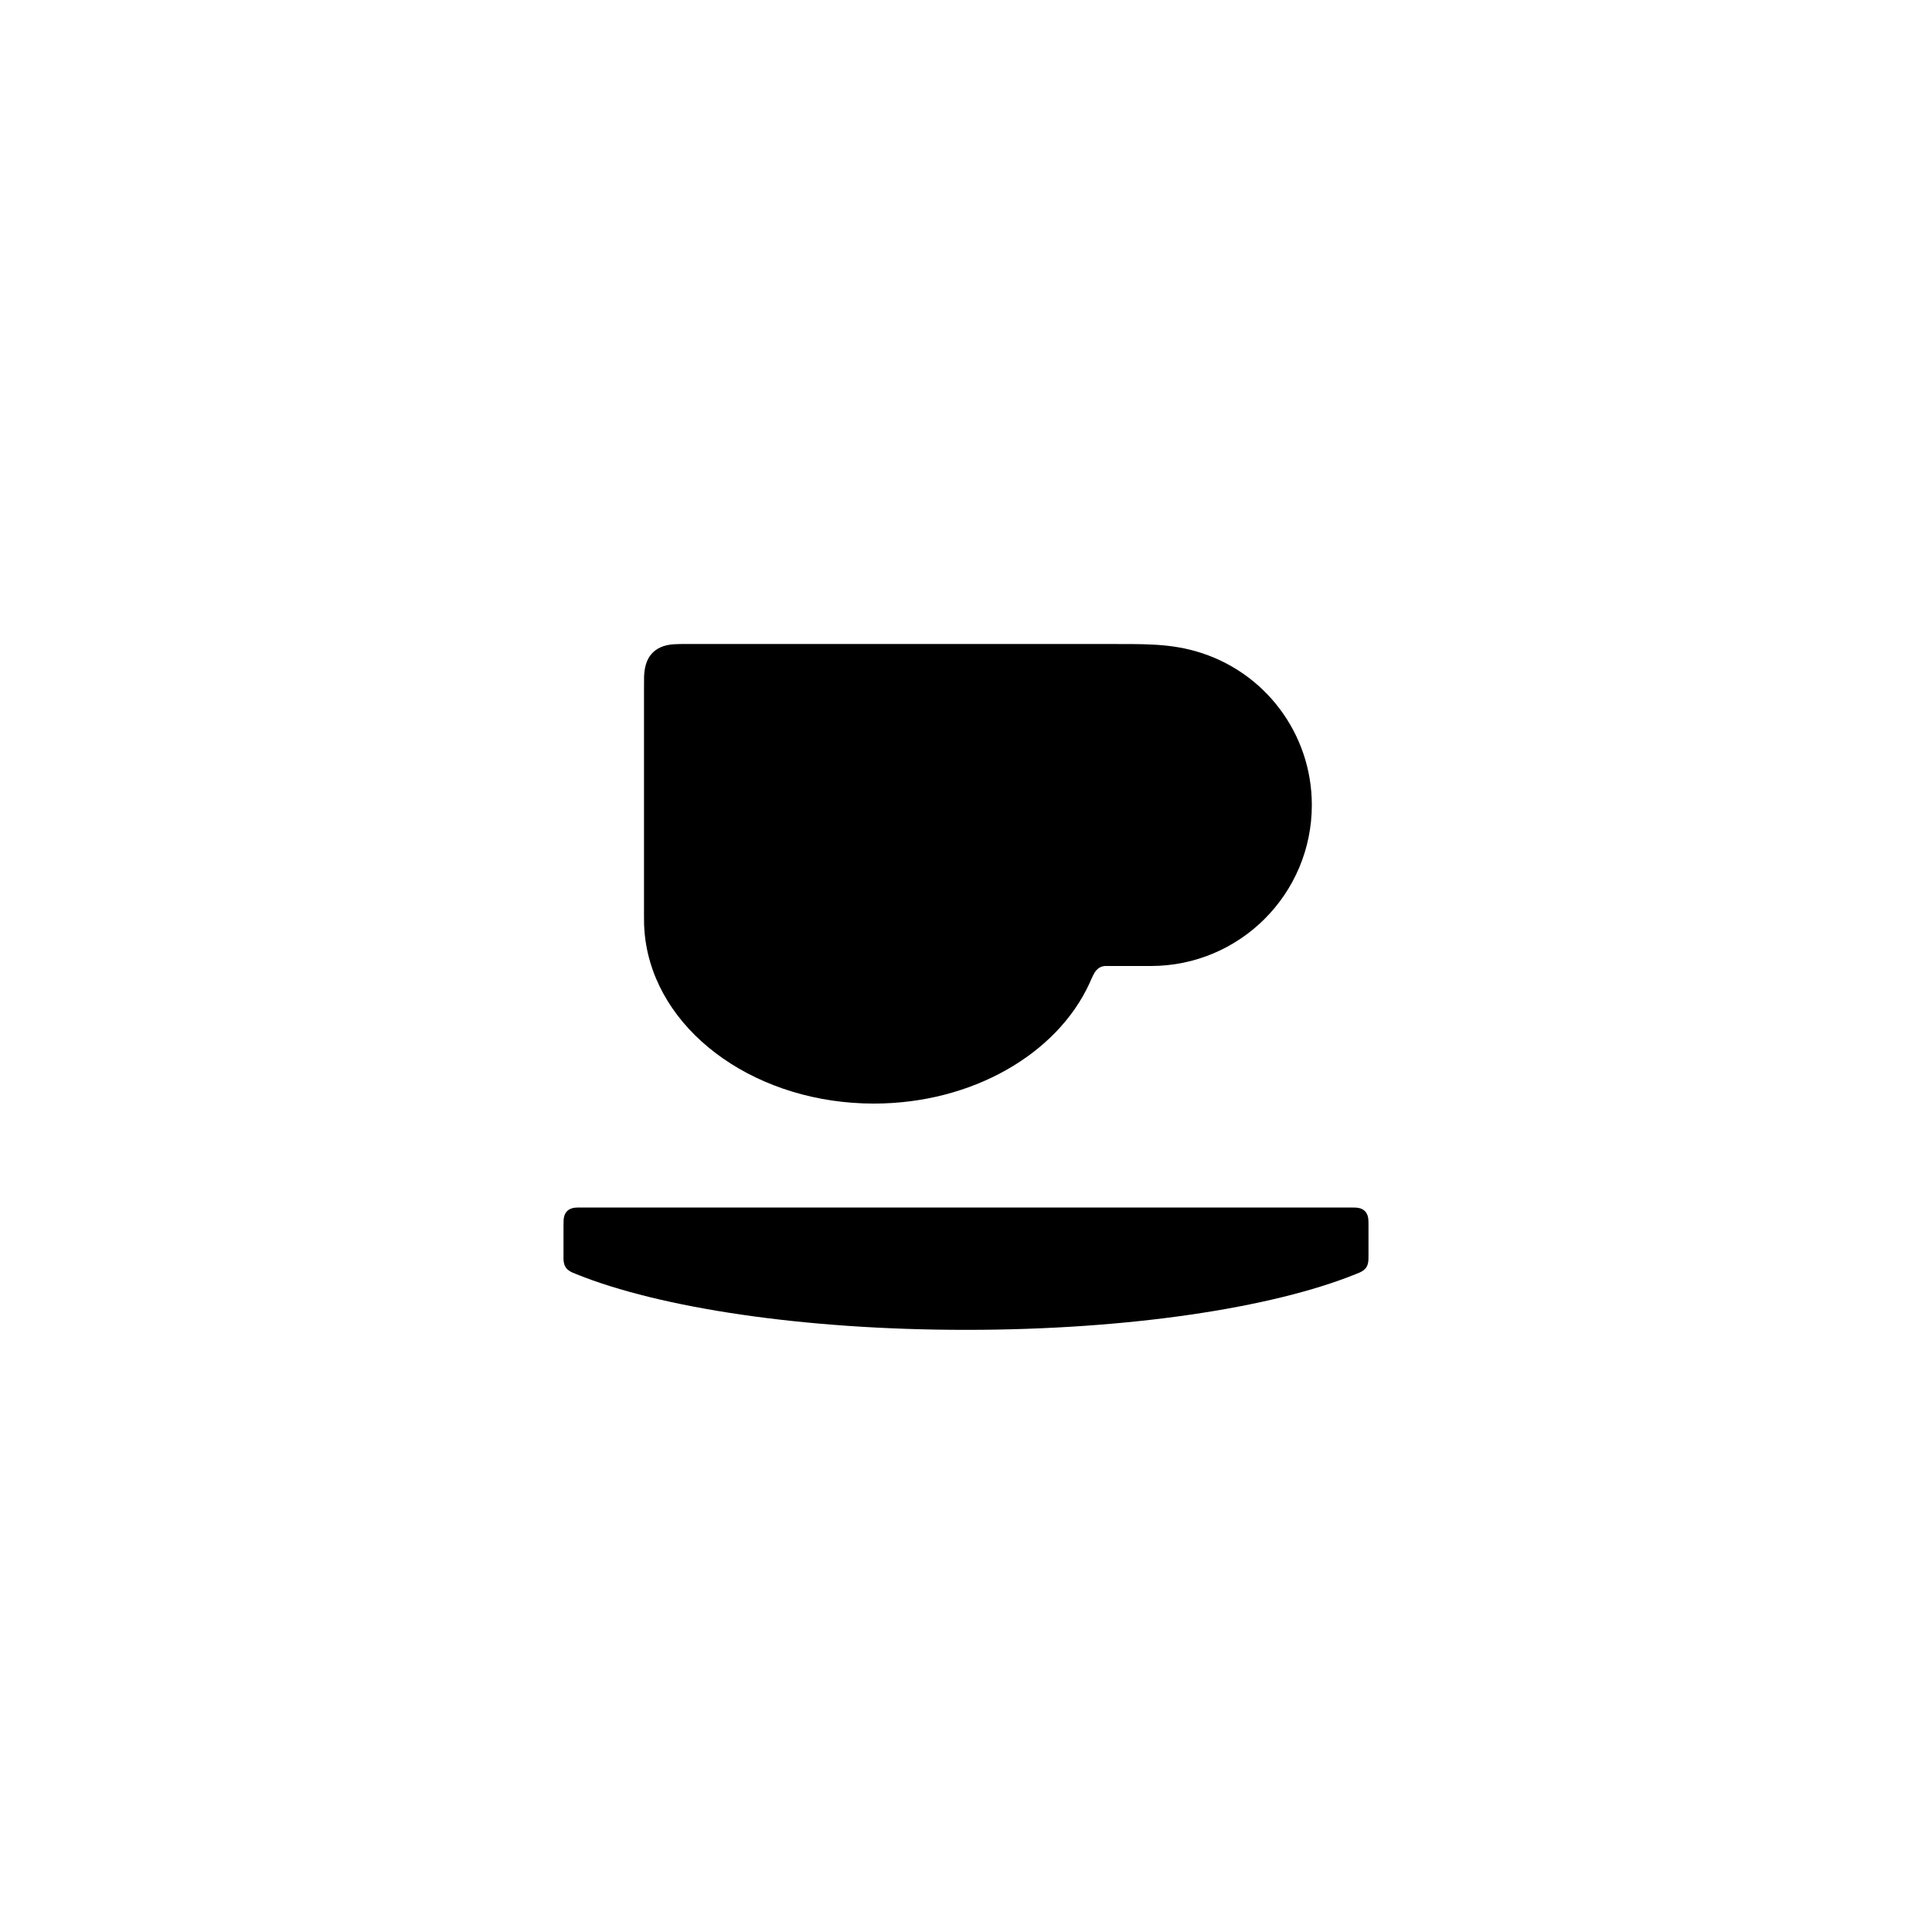
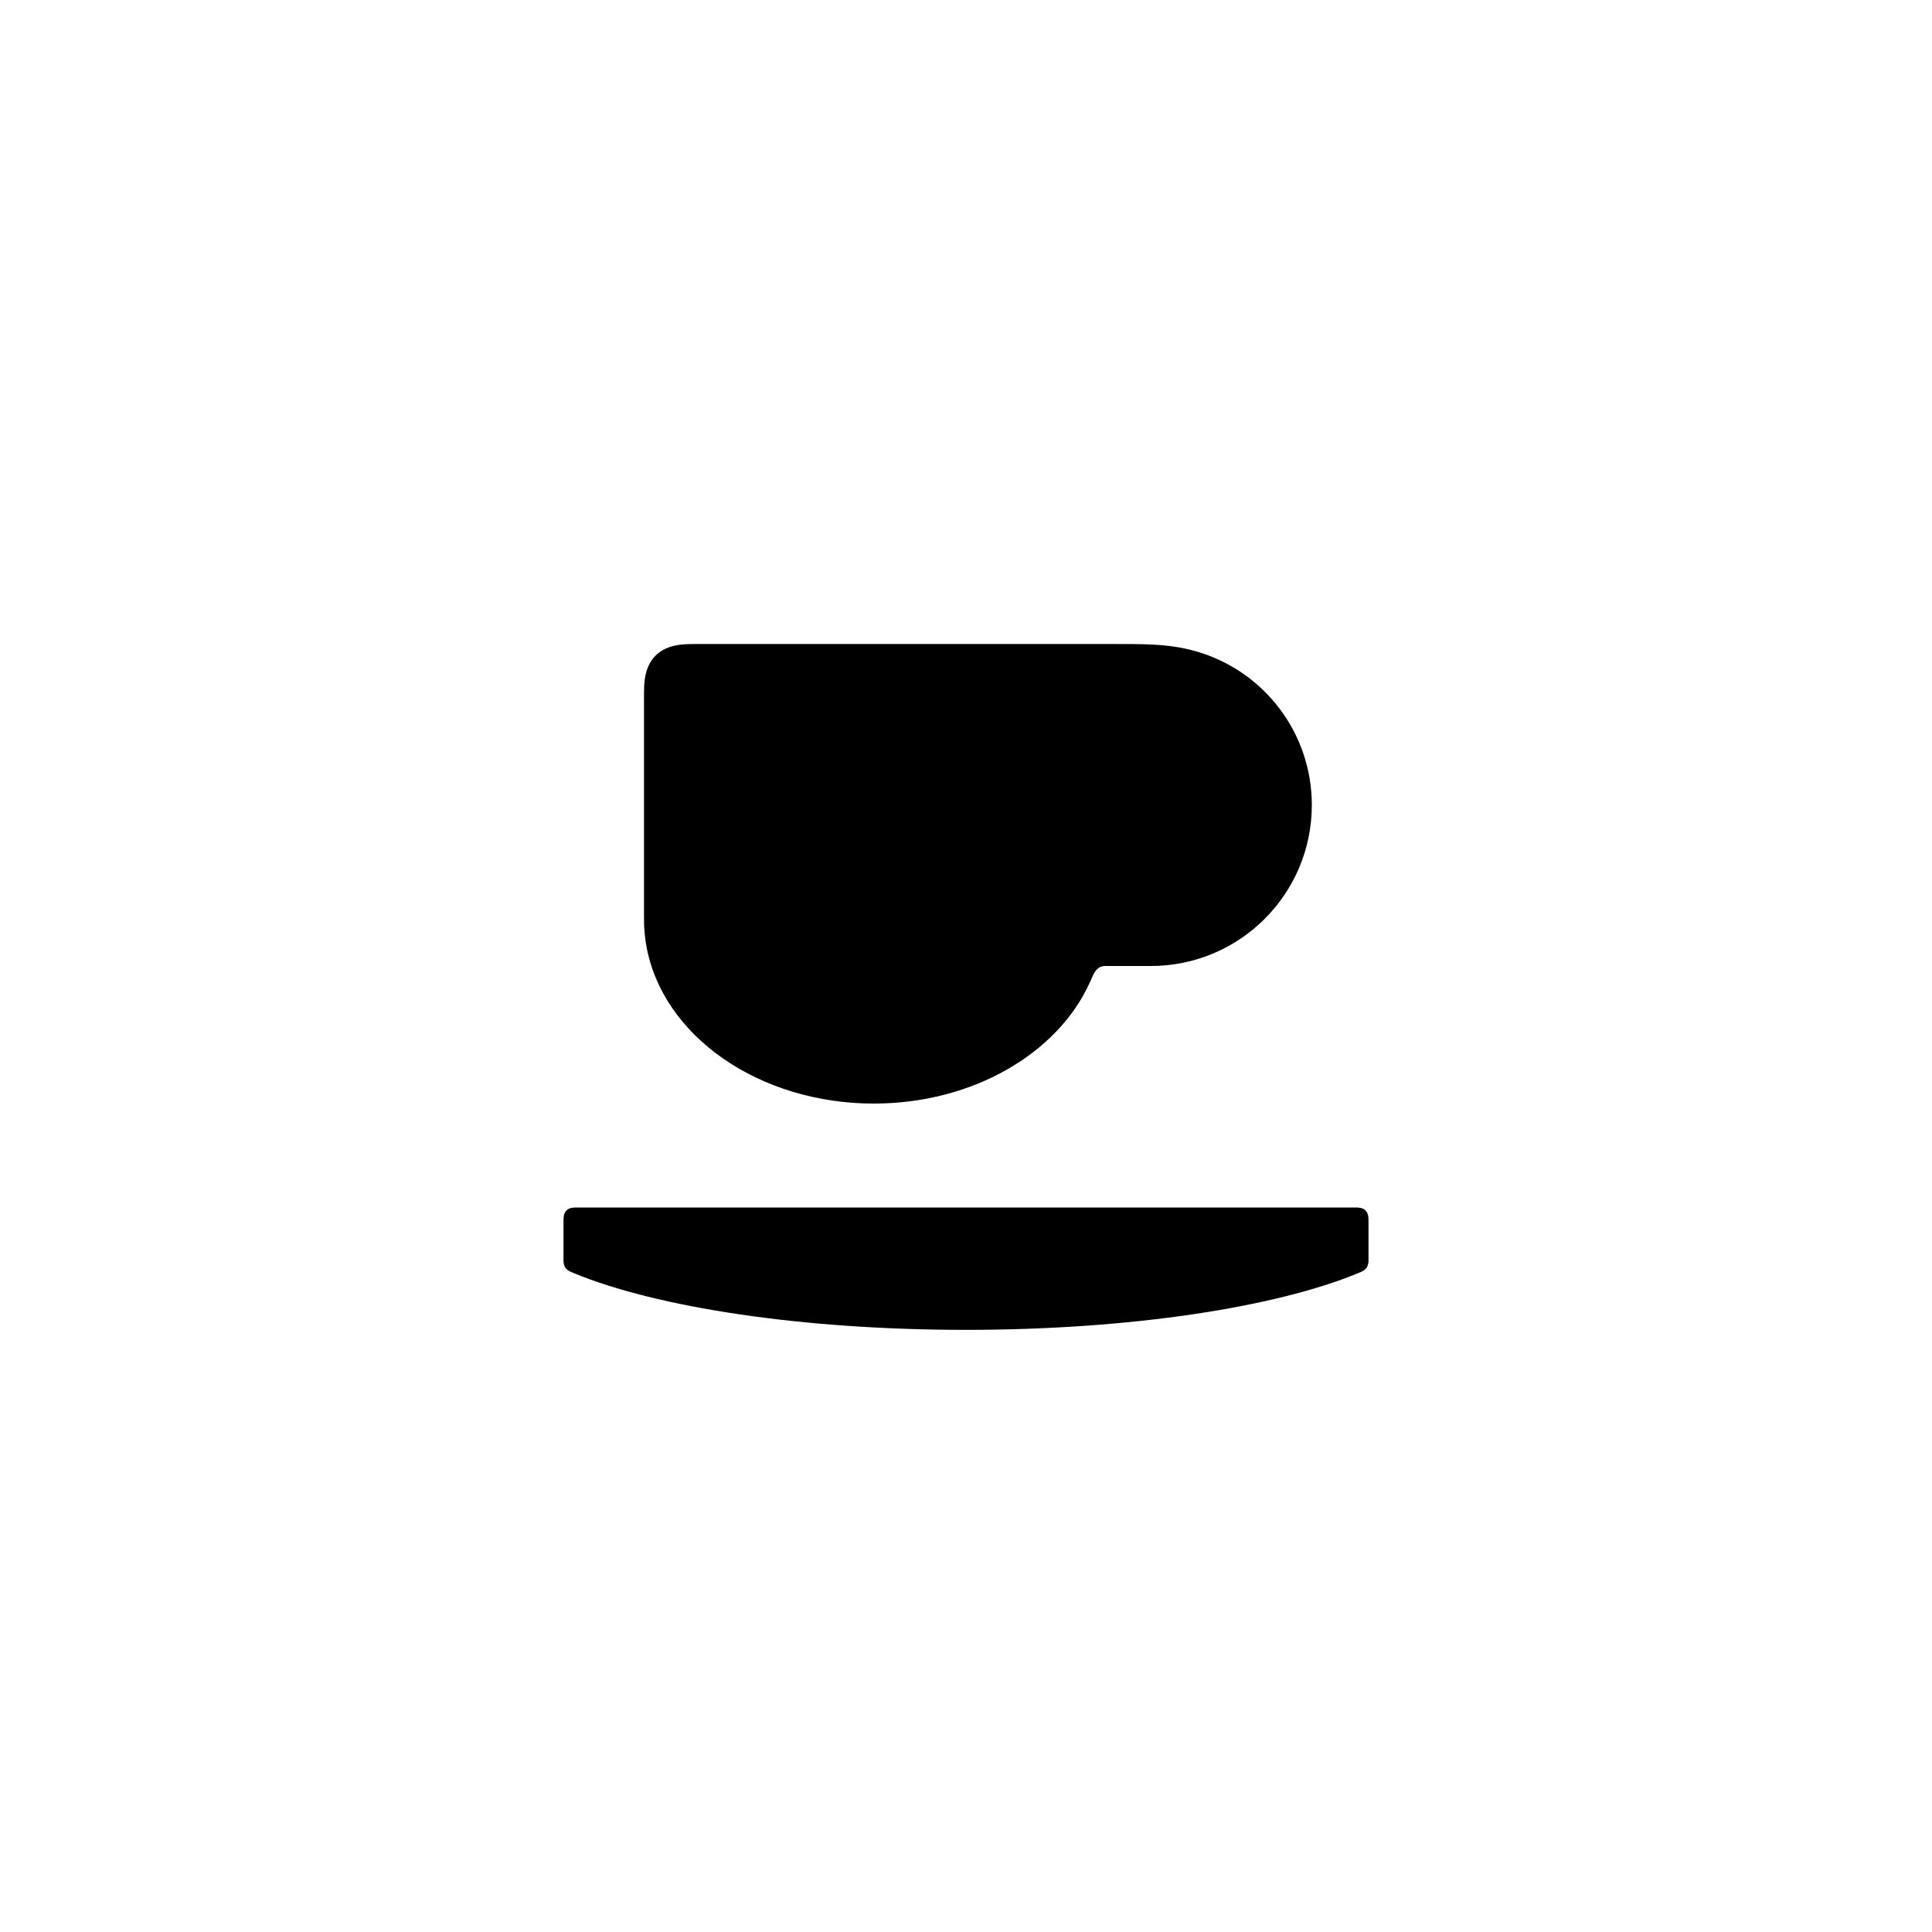
<svg xmlns="http://www.w3.org/2000/svg" viewBox="0 0 24 24" width="16" height="16">
-   <path fill-rule="evenodd" d="M8.565 8L13.761 8C14.014 8 14.168 8 14.312 8.007C14.496 8.016 14.672 8.038 14.854 8.09C15.708 8.333 16.296 9.112 16.296 10C16.296 11.105 15.401 12 14.296 12L13.749 12C13.743 12 13.741 12 13.74 12C13.729 12 13.72 12 13.711 12.002C13.678 12.006 13.647 12.023 13.622 12.05C13.587 12.088 13.568 12.14 13.534 12.215C13.129 13.097 12.071 13.709 10.855 13.709C9.432 13.709 8.226 12.871 8.028 11.743C8.013 11.657 8.004 11.57 8.001 11.483C8 11.449 8 11.42 8 11.37L8 8.565C8 8.476 8 8.436 8.001 8.404C8.005 8.314 8.021 8.194 8.108 8.108C8.189 8.026 8.299 8.008 8.374 8.003C8.417 8 8.47 8 8.565 8ZM12 16.52C9.974 16.52 8.192 16.245 7.162 15.829C7.131 15.817 7.116 15.81 7.104 15.805C7.076 15.791 7.047 15.773 7.027 15.743C7.006 15.711 7.002 15.675 7 15.643C7 15.63 7 15.614 7 15.587L7 15.233C7 15.201 7 15.181 7.001 15.165C7.002 15.132 7.008 15.081 7.045 15.045C7.073 15.016 7.11 15.007 7.136 15.003C7.159 15 7.186 15 7.233 15L16.767 15C16.799 15 16.819 15 16.835 15.001C16.868 15.002 16.919 15.008 16.955 15.045C16.984 15.073 16.993 15.11 16.997 15.137C17 15.162 17 15.19 17 15.233L17 15.587C17 15.62 17 15.637 16.999 15.652C16.997 15.683 16.991 15.715 16.973 15.743C16.951 15.777 16.917 15.796 16.885 15.81C16.876 15.814 16.864 15.819 16.838 15.829C15.808 16.245 14.026 16.52 12 16.52Z" />
+   <path fill-rule="evenodd" d="M8.753 8L13.761 8C14.014 8 14.168 8 14.312 8.007C14.496 8.016 14.672 8.038 14.854 8.09C15.708 8.333 16.296 9.112 16.296 10C16.296 11.105 15.401 12 14.296 12L13.739 12C13.736 12 13.735 12 13.734 12C13.722 12 13.713 12 13.703 12.002C13.672 12.006 13.643 12.023 13.62 12.049C13.588 12.084 13.572 12.131 13.541 12.198C13.142 13.089 12.078 13.709 10.855 13.709C9.432 13.709 8.226 12.871 8.028 11.743C8.013 11.657 8.004 11.57 8.001 11.483C8 11.449 8 11.42 8 11.37L8 8.753C8 8.639 8 8.576 8.002 8.525C8.007 8.421 8.027 8.26 8.144 8.144C8.256 8.032 8.408 8.009 8.514 8.003C8.567 8 8.632 8 8.753 8ZM12 16.52C9.954 16.52 8.157 16.239 7.132 15.817C7.11 15.808 7.099 15.803 7.09 15.799C7.065 15.788 7.039 15.772 7.022 15.746C7.004 15.719 7.001 15.688 7 15.66C7 15.65 7 15.639 7 15.619L7 15.192C7 15.153 7 15.131 7.003 15.112C7.005 15.091 7.013 15.061 7.037 15.037C7.061 15.012 7.093 15.004 7.119 15.002C7.136 15 7.157 15 7.192 15L16.808 15C16.833 15 16.845 15 16.854 15C16.884 15.001 16.931 15.004 16.963 15.037C16.984 15.058 16.993 15.085 16.997 15.11C17 15.13 17 15.152 17 15.192L17 15.619C17 15.643 17 15.656 17 15.667C16.998 15.694 16.994 15.721 16.978 15.746C16.96 15.773 16.933 15.789 16.908 15.8C16.9 15.804 16.889 15.808 16.868 15.817C15.843 16.239 14.046 16.52 12 16.52Z" />
</svg>
